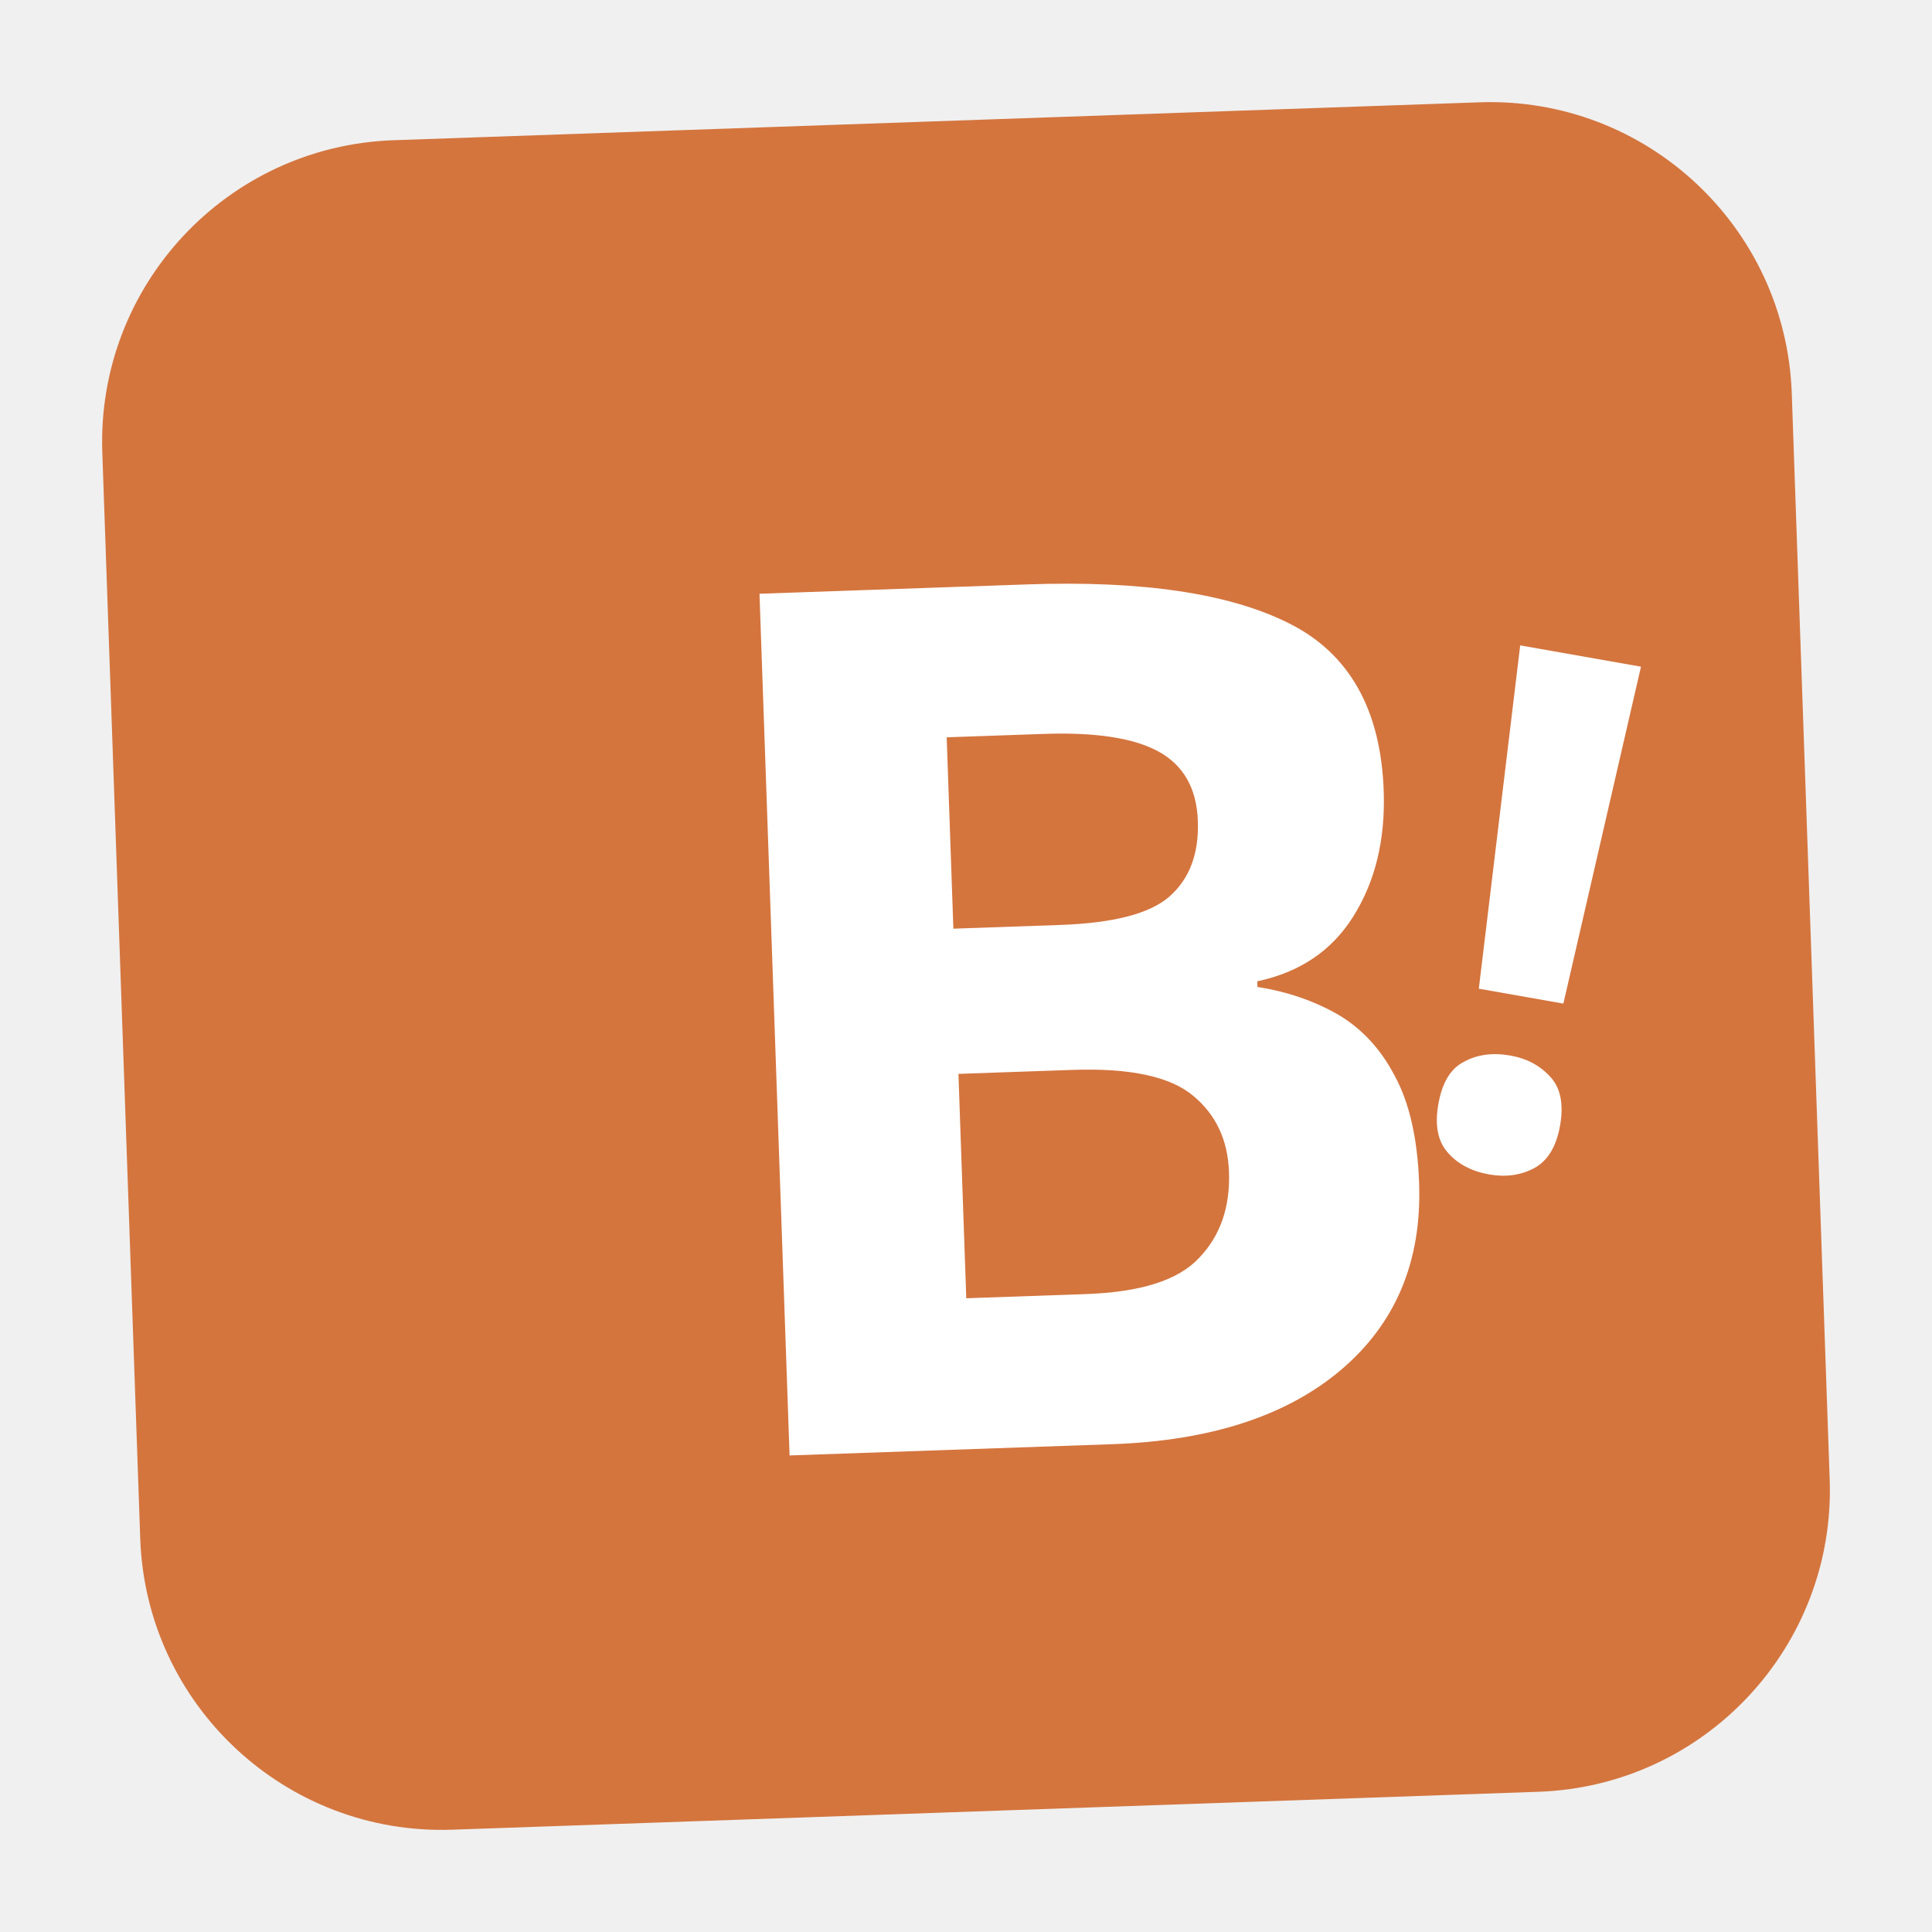
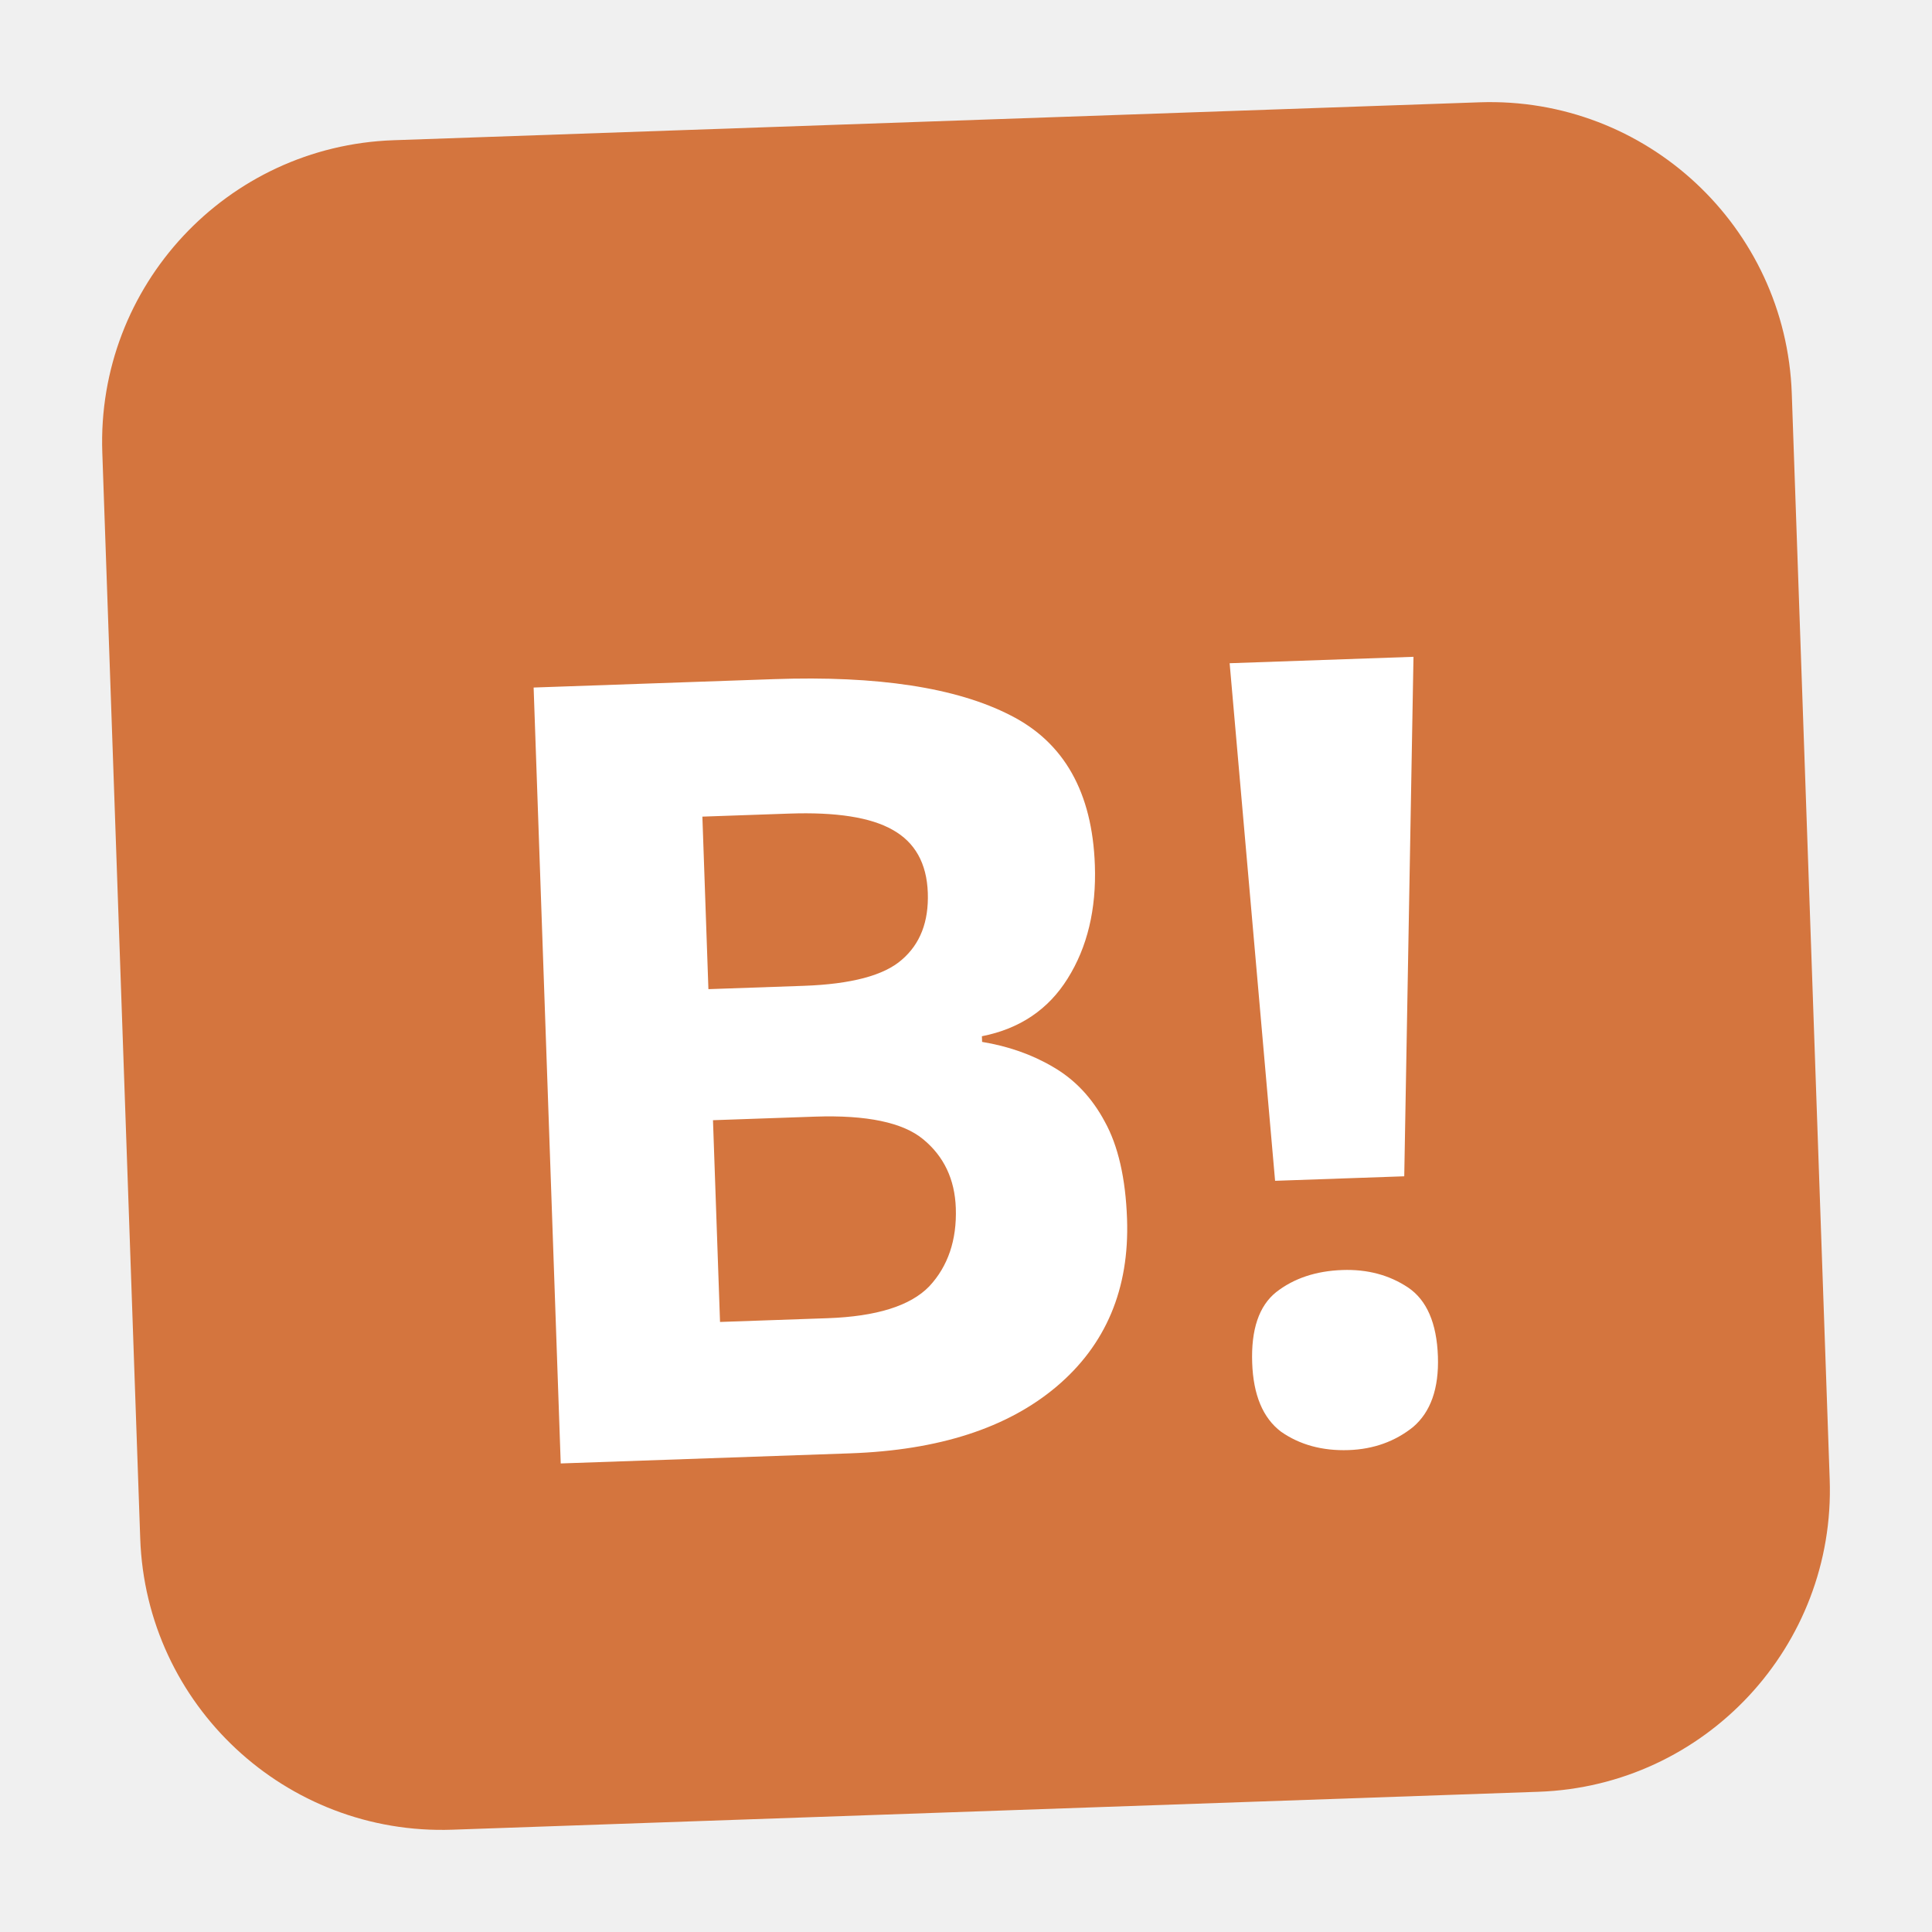
<svg xmlns="http://www.w3.org/2000/svg" viewBox="0 0 32 32" fill="none">
  <rect x="2" y="2" width="28" height="28" rx="5" fill="#d4753e" transform="rotate(-2, 16, 16)" />
-   <text x="11" y="24" font-family="'Outfit', sans-serif" font-weight="600" font-size="20" fill="white" transform="rotate(-2, 16, 16)">B</text>
-   <text x="23" y="19" font-family="'Outfit', sans-serif" font-weight="600" font-size="12" fill="white" transform="rotate(10, 23, 19)">!</text>
+   <text x="16" y="24" text-anchor="middle" font-family="'Outfit', sans-serif" font-weight="600" font-size="18" fill="white" transform="rotate(-2, 16, 16)">B!</text>
</svg>
